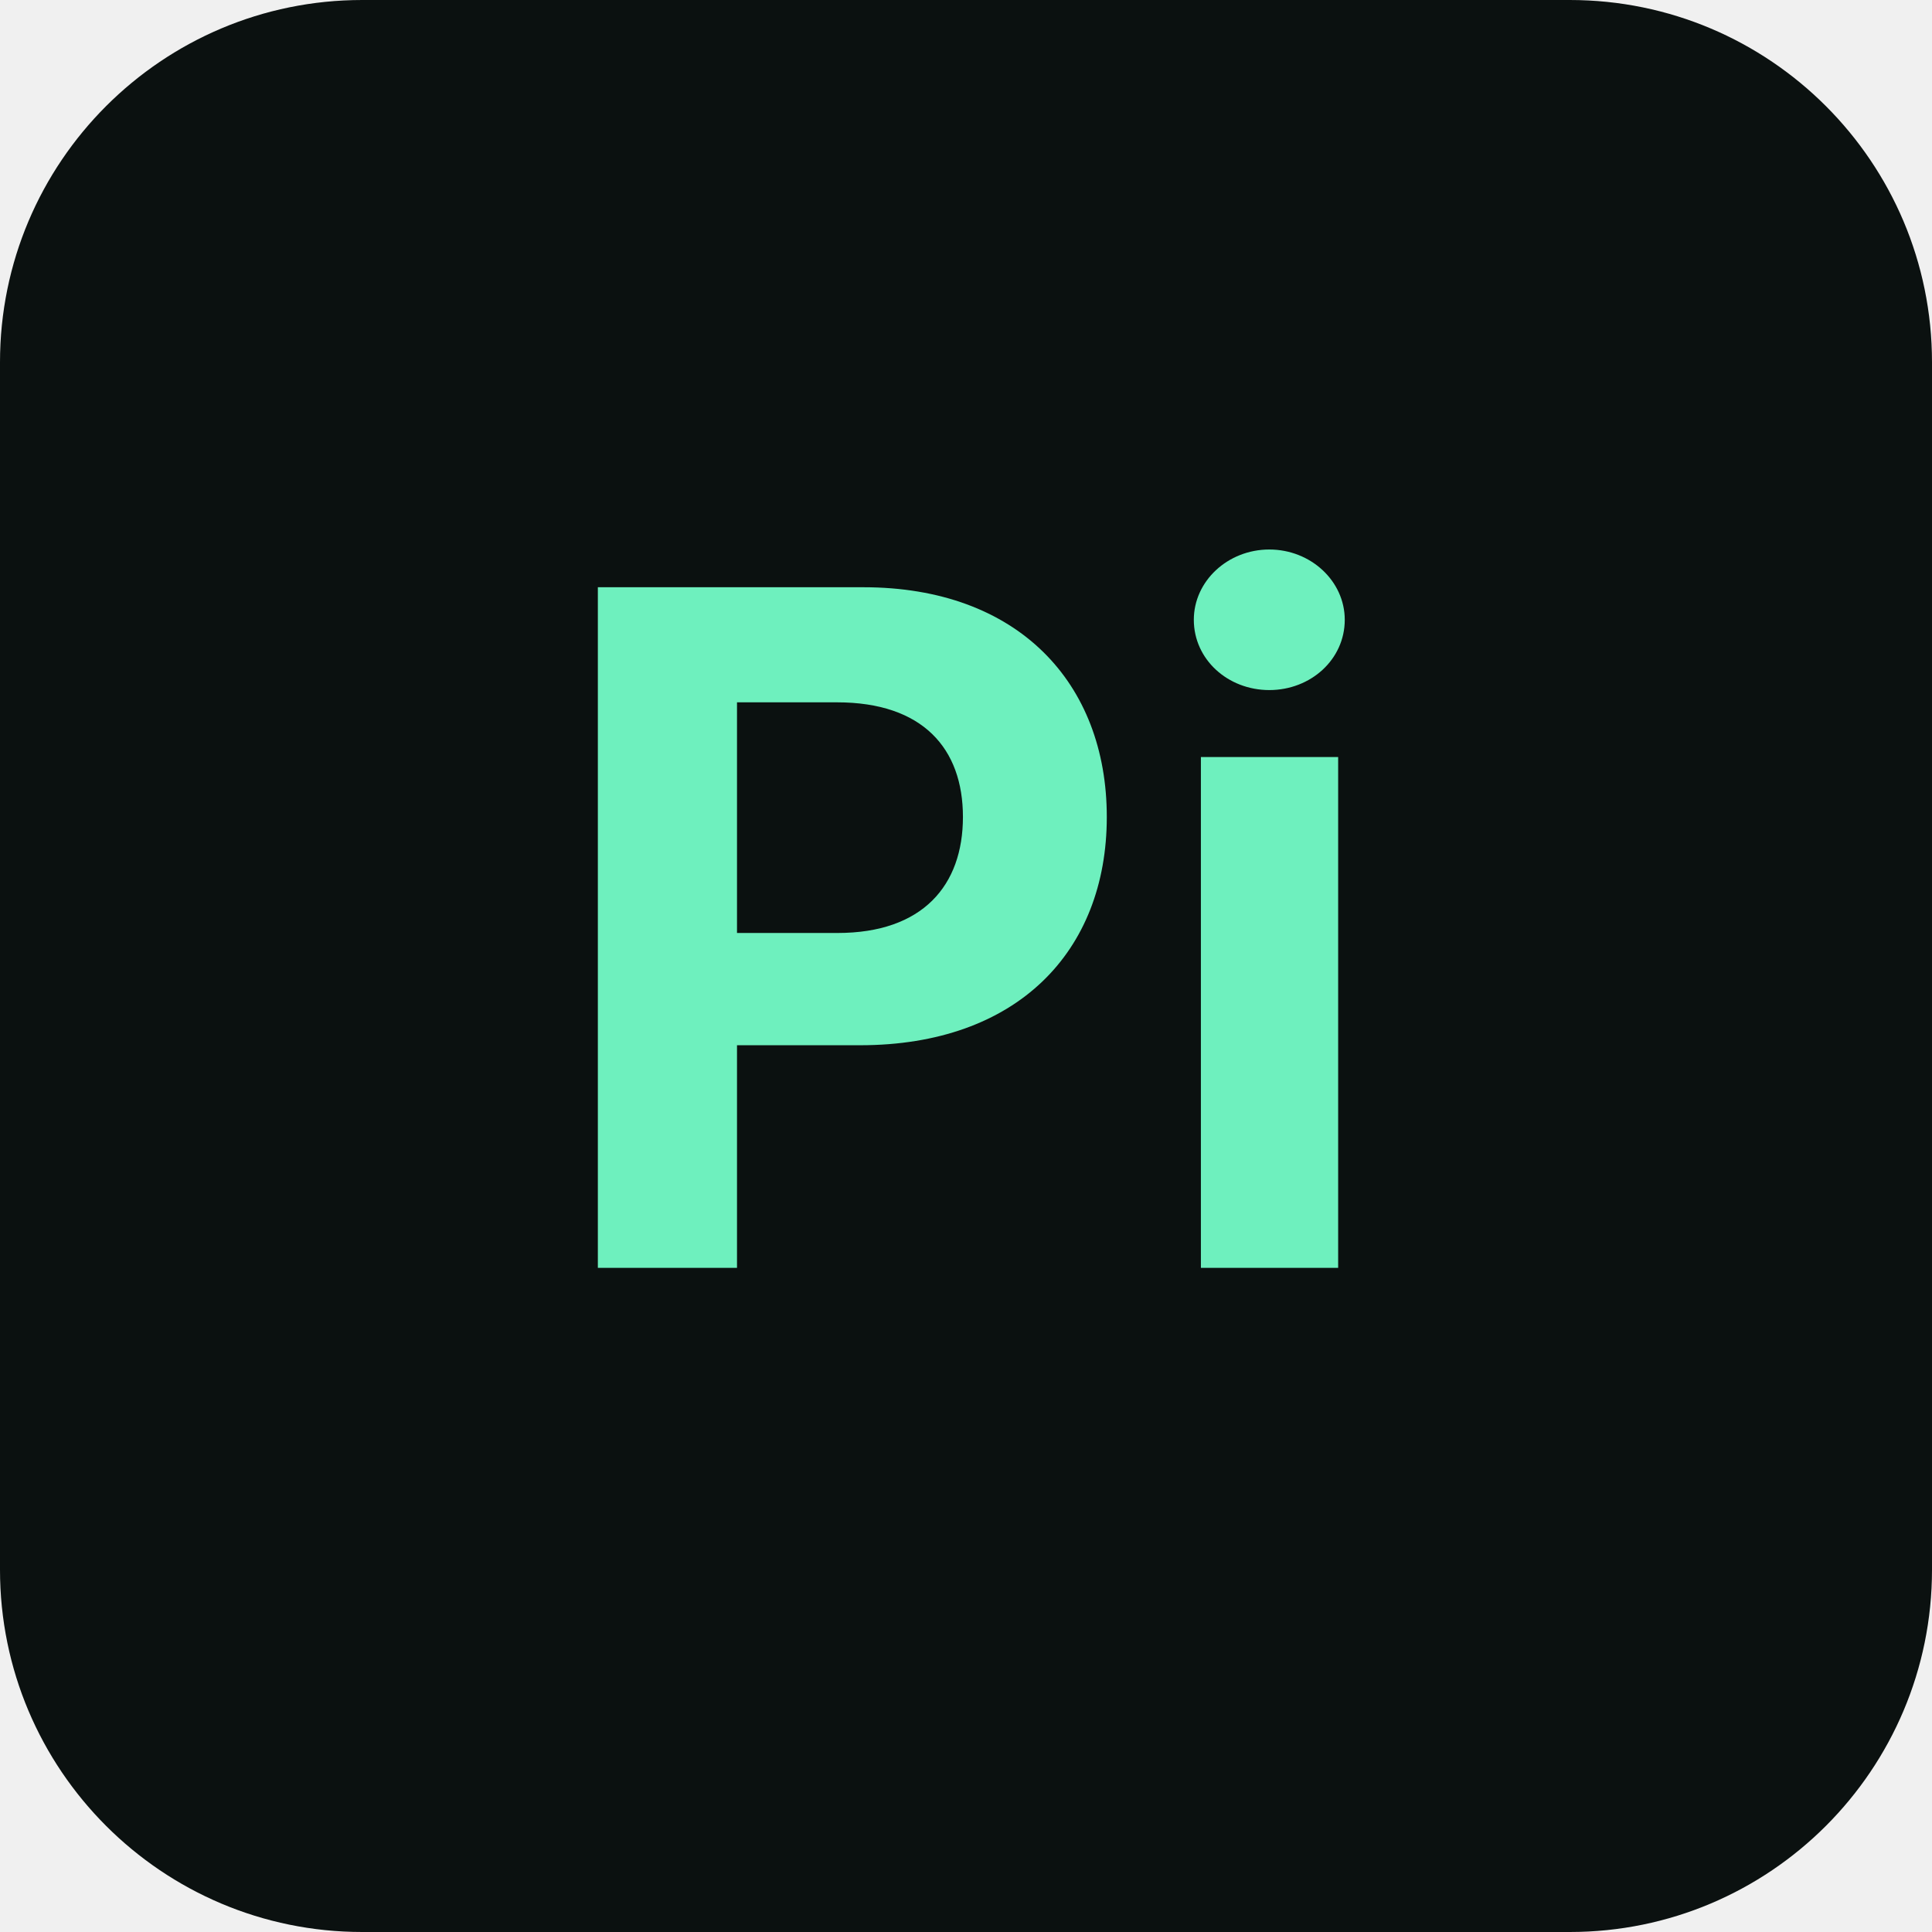
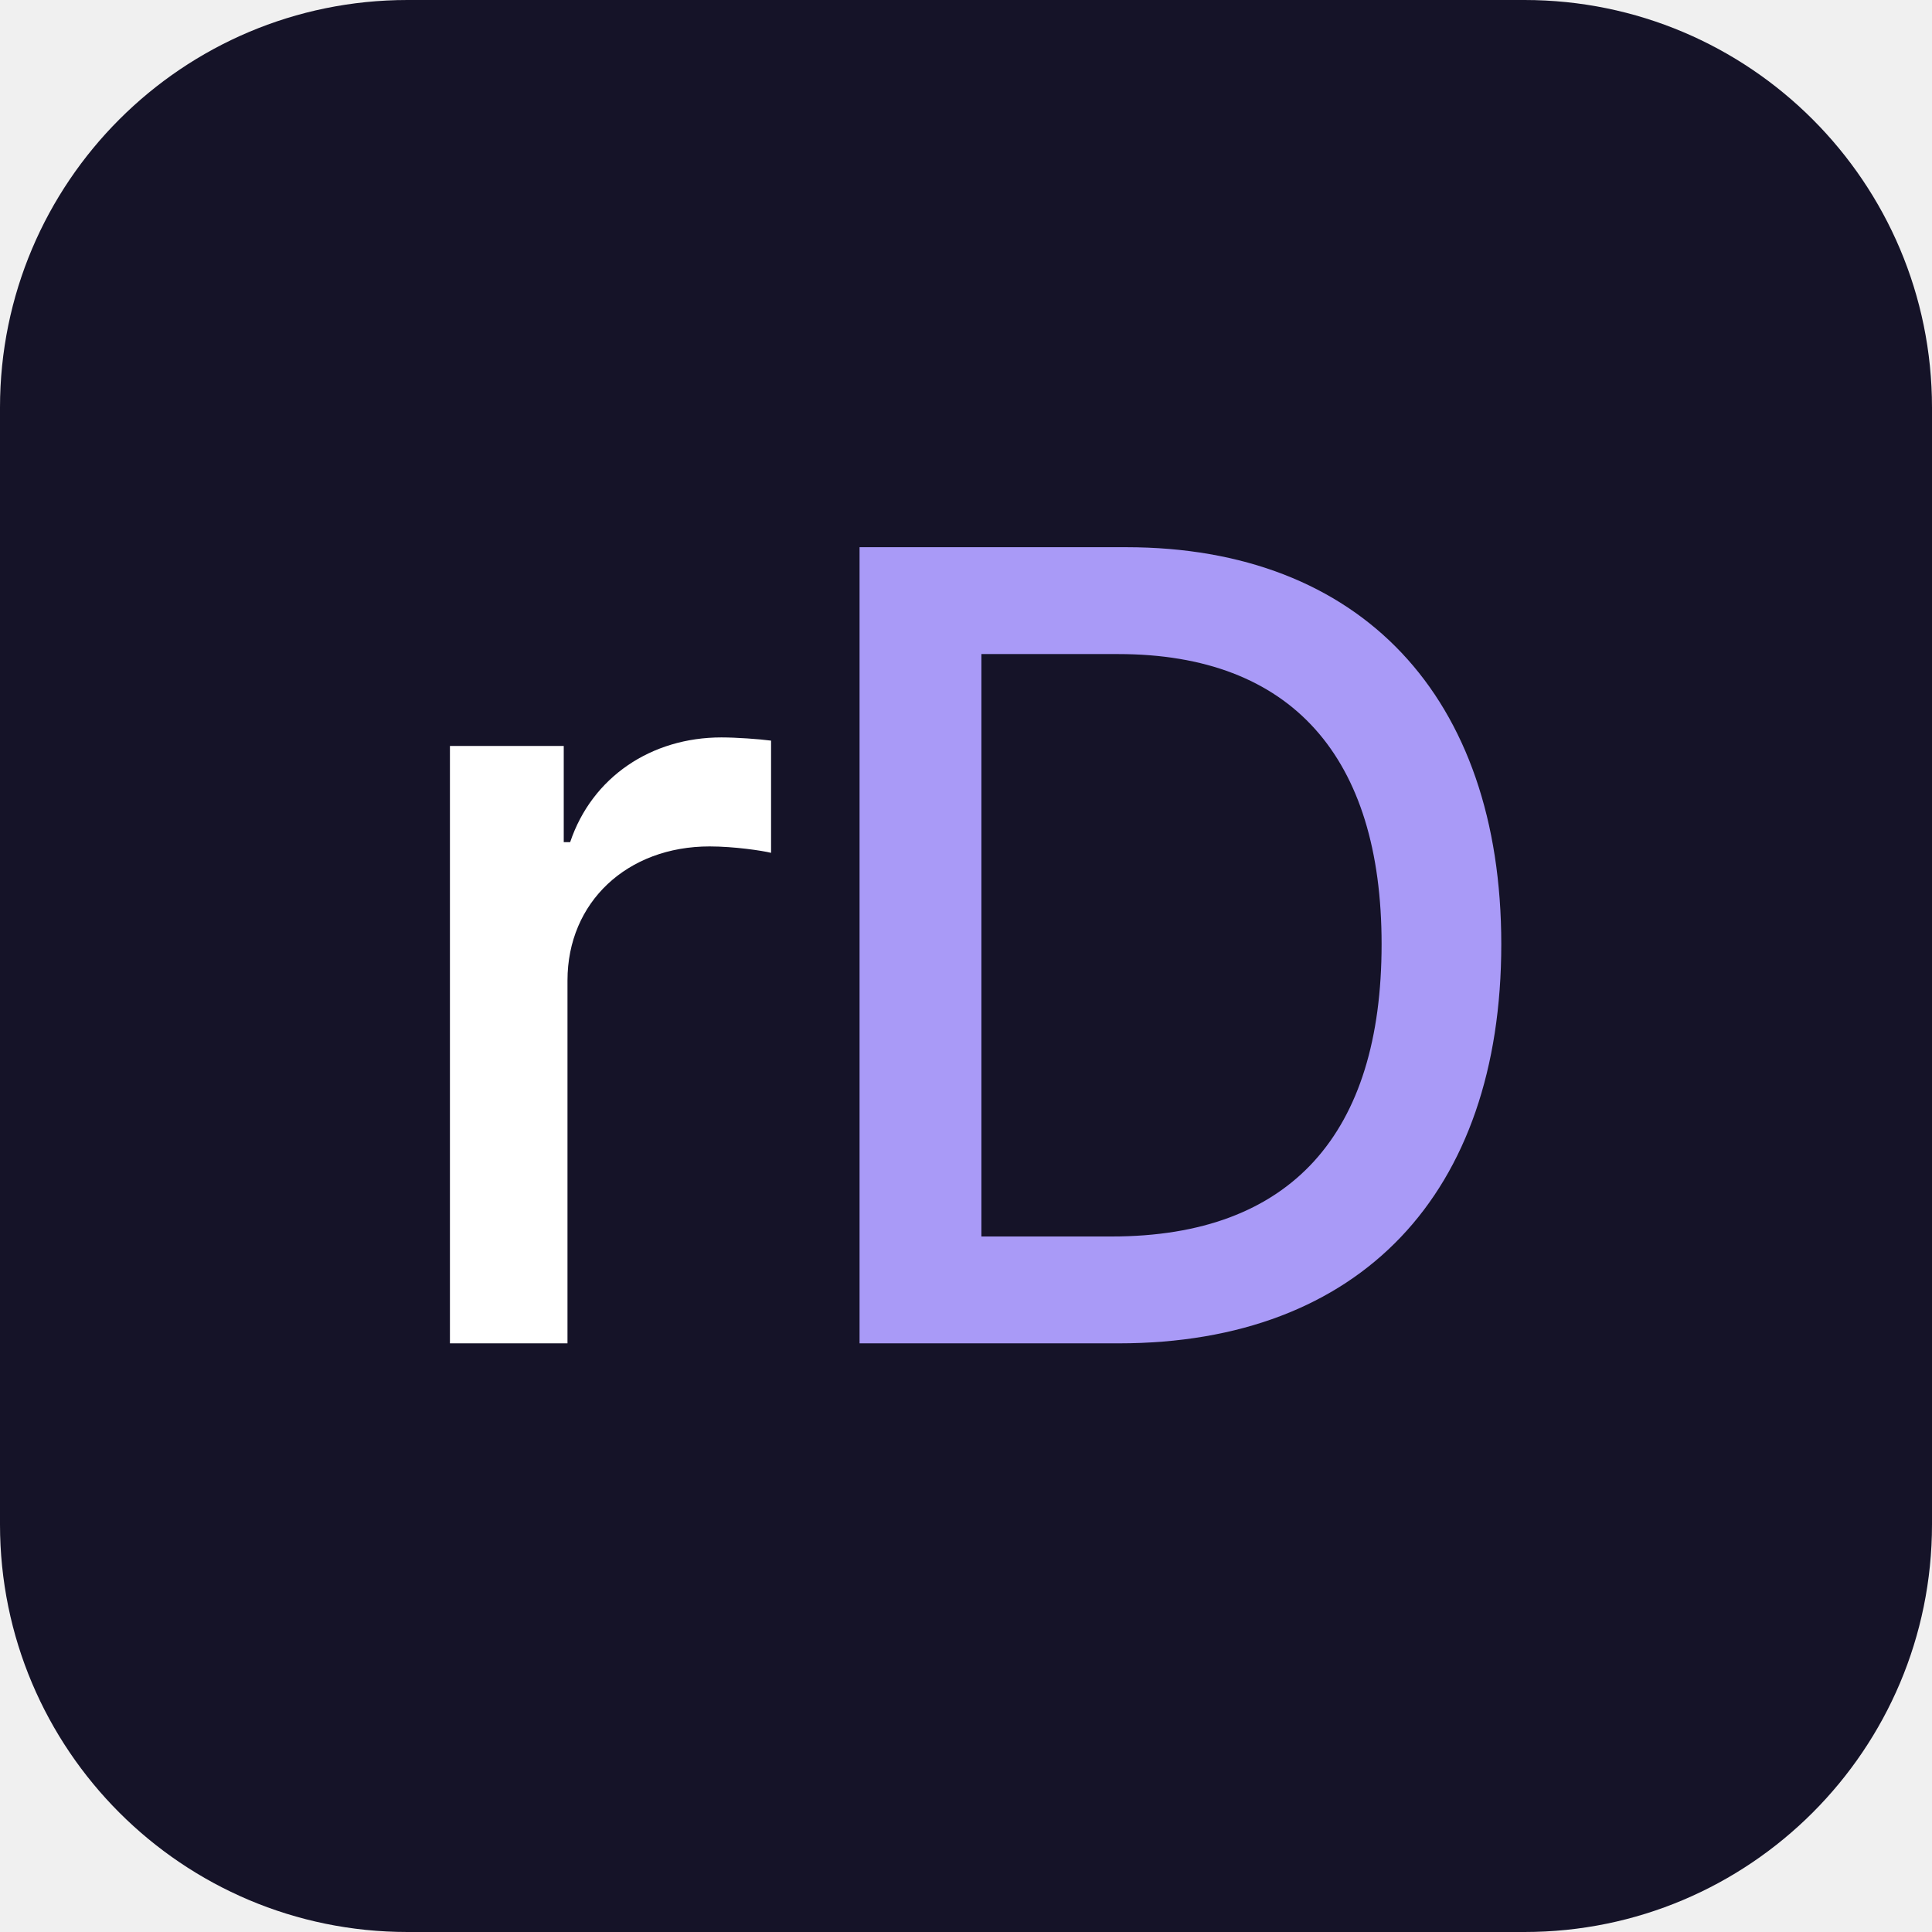
- <svg xmlns="http://www.w3.org/2000/svg" viewBox="0 0 64 64">
-   <rect width="64" height="64" rx="12" fill="#0b1110" />
-   <text x="32" y="42" fill="#6ef0be" font-family="Inter,Arial,sans-serif" font-size="31" font-weight="700" text-anchor="middle">Pi</text>
+ <svg xmlns="http://www.w3.org/2000/svg" viewBox="0 0 256 256" width="256" height="256" role="img">
+   <rect width="256" height="256" rx="54" fill="#151328" />
+   <g transform="translate(49.14 178)">
+     <path fill="#FFFFFF" d="M10.479 0.0H26.055V-48.074C26.055 -58.481 33.984 -65.845 44.888 -65.845C48.145 -65.845 51.897 -65.278 53.03 -64.995V-79.863C51.401 -80.076 48.428 -80.288 46.445 -80.288C37.17 -80.288 29.312 -75.049 26.409 -66.411H25.559V-79.155H10.479Z" />
+     <path fill="#A99AF7" d="M99.095 0.0C131.167 0.0 149.788 -19.895 149.788 -52.888C149.788 -85.669 131.167 -105.493 100.086 -105.493H64.756V0.0ZM80.899 -14.16V-91.333H99.024C122.034 -91.333 133.929 -77.668 133.929 -52.888C133.929 -27.896 122.034 -14.16 98.174 -14.16Z" />
+   </g>
</svg>
